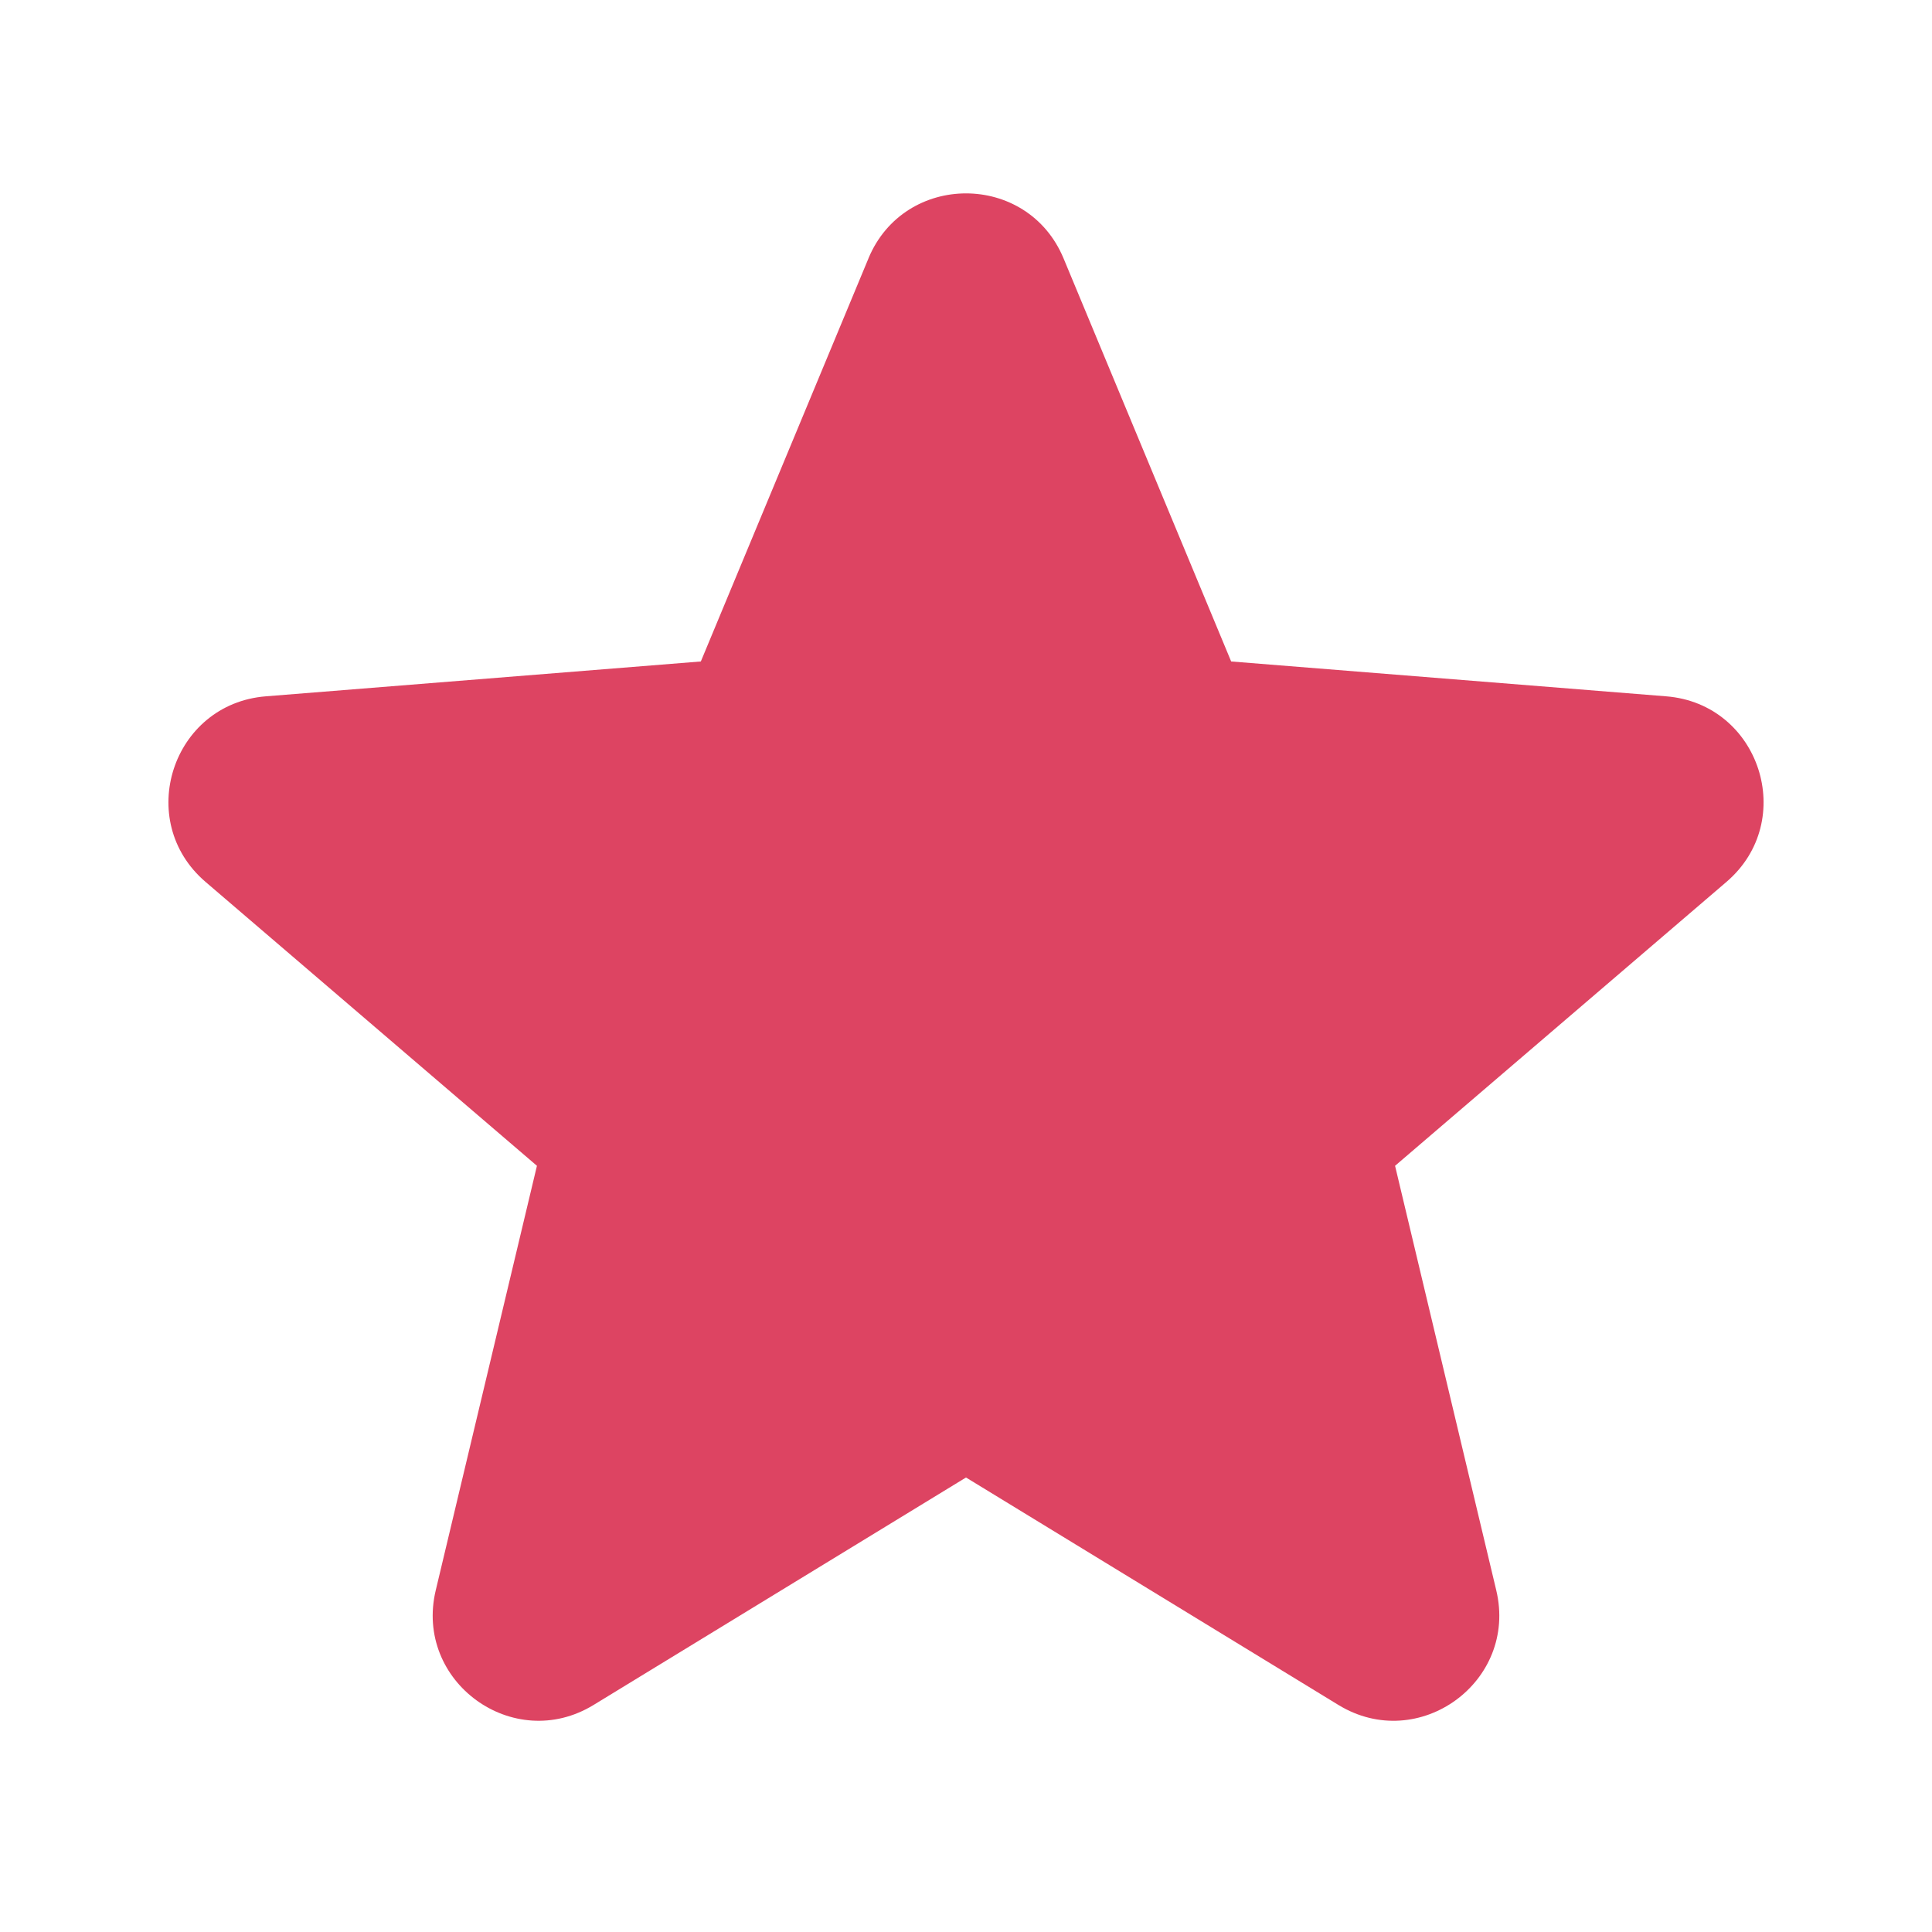
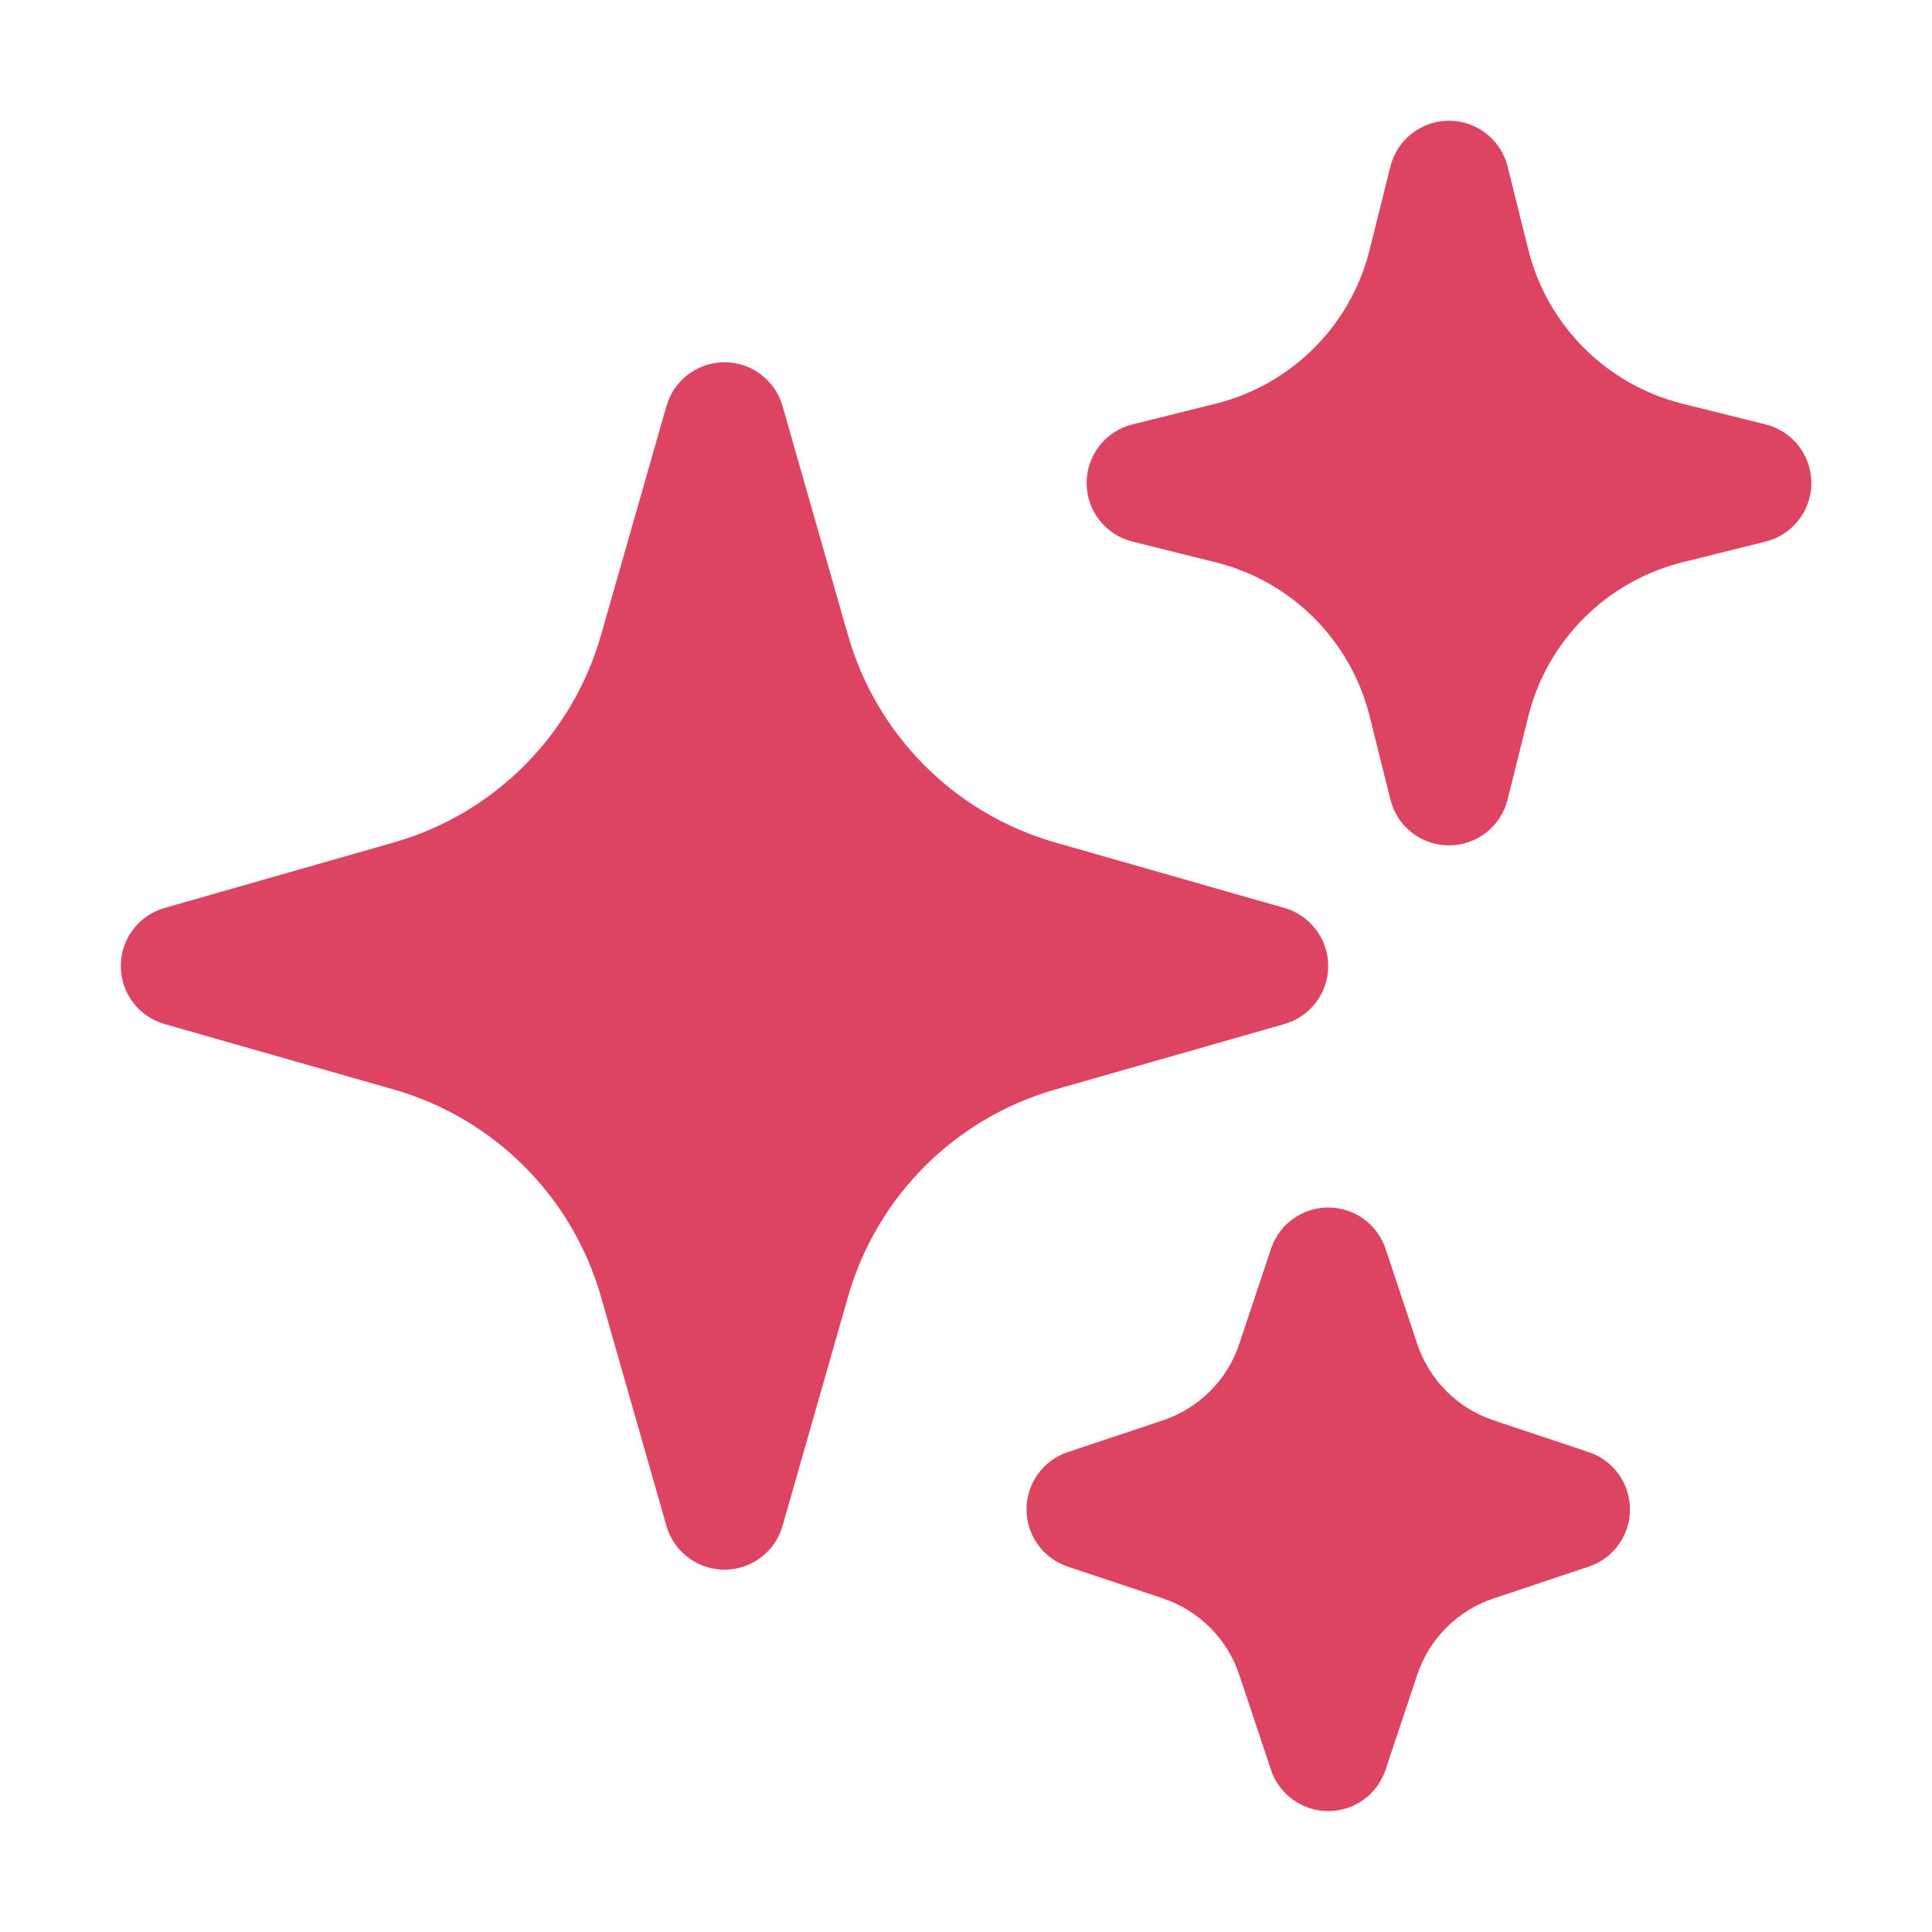
<svg xmlns="http://www.w3.org/2000/svg" viewBox="0 0 24 24" width="1em" height="1em" fill="#DD4462">
-   <path fill-rule="evenodd" d="M10.788 3.21c.448-1.077 1.976-1.077 2.424 0l2.082 5.007 5.404.433c1.164.093 1.636 1.545.749 2.305l-4.117 3.527 1.257 5.273c.271 1.136-.964 2.033-1.96 1.425L12 18.354 7.373 21.18c-.996.608-2.231-.29-1.96-1.425l1.257-5.273-4.117-3.527c-.887-.76-.415-2.212.749-2.305l5.404-.433 2.082-5.006z" clip-rule="evenodd" />
+   <path fill-rule="evenodd" d="M9 4.5a.75.75 0 01.721.544l.813 2.846a3.75 3.75 0 002.576 2.576l2.846.813a.75.75 0 010 1.442l-2.846.813a3.75 3.75 0 00-2.576 2.576l-.813 2.846a.75.75 0 01-1.442 0l-.813-2.846a3.75 3.75 0 00-2.576-2.576l-2.846-.813a.75.75 0 010-1.442l2.846-.813A3.75 3.75 0 007.466 7.89l.813-2.846A.75.75 0 019 4.5zM18 1.5a.75.75 0 01.728.568l.258 1.036c.236.94.97 1.674 1.91 1.91l1.036.258a.75.75 0 010 1.456l-1.036.258c-.94.236-1.674.97-1.91 1.91l-.258 1.036a.75.75 0 01-1.456 0l-.258-1.036a2.625 2.625 0 00-1.91-1.91l-1.036-.258a.75.75 0 010-1.456l1.036-.258a2.625 2.625 0 001.91-1.91l.258-1.036A.75.75 0 0118 1.5zM16.5 15a.75.75 0 01.712.513l.394 1.183c.15.447.5.799.948.948l1.183.395a.75.75 0 010 1.422l-1.183.395c-.447.15-.799.5-.948.948l-.395 1.183a.75.75 0 01-1.422 0l-.395-1.183a1.5 1.5 0 00-.948-.948l-1.183-.395a.75.75 0 010-1.422l1.183-.395c.447-.15.799-.5.948-.948l.395-1.183A.75.75 0 0116.5 15z" clip-rule="evenodd" />
</svg>
